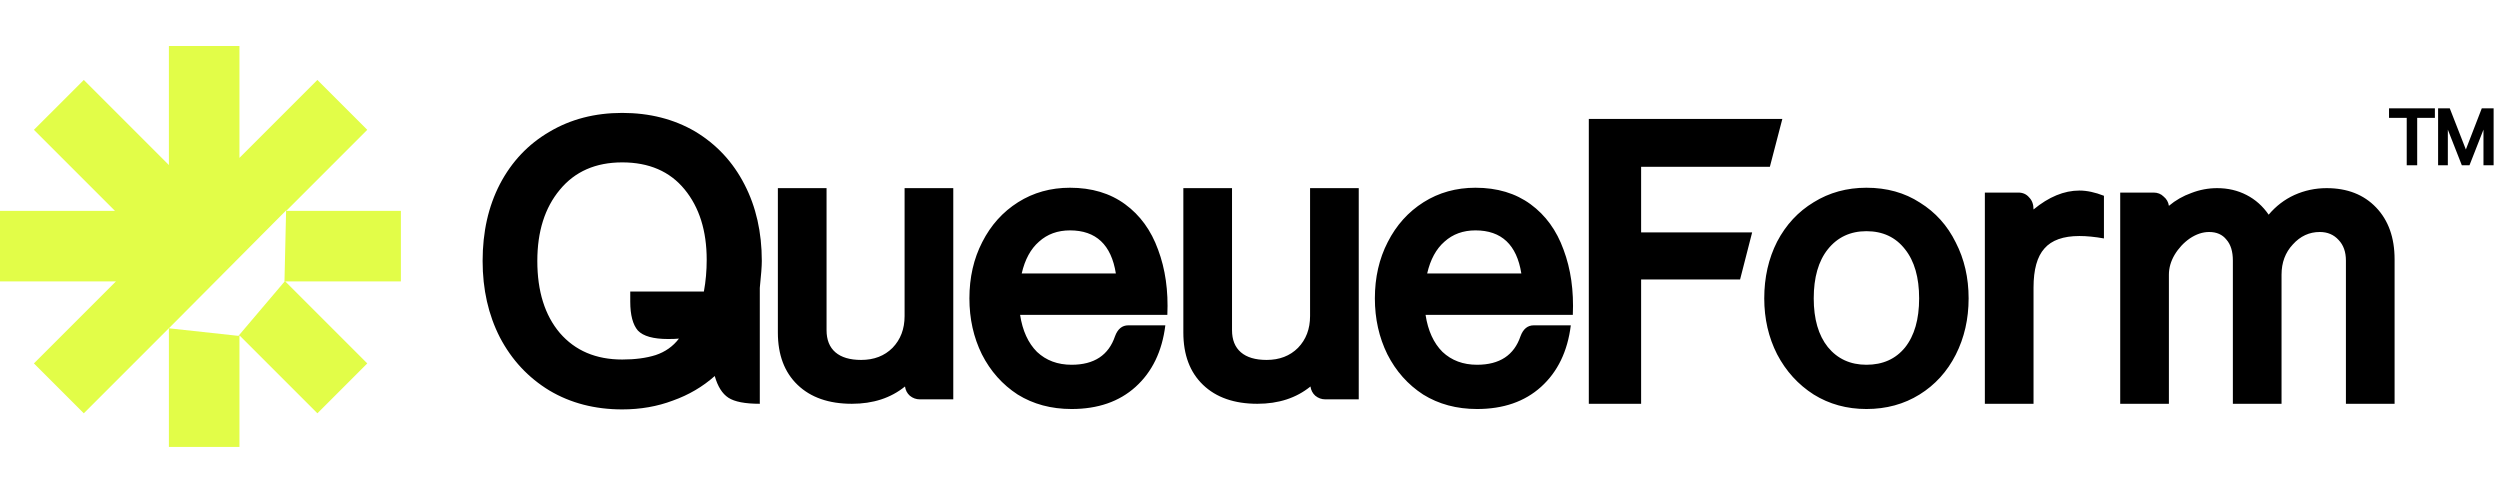
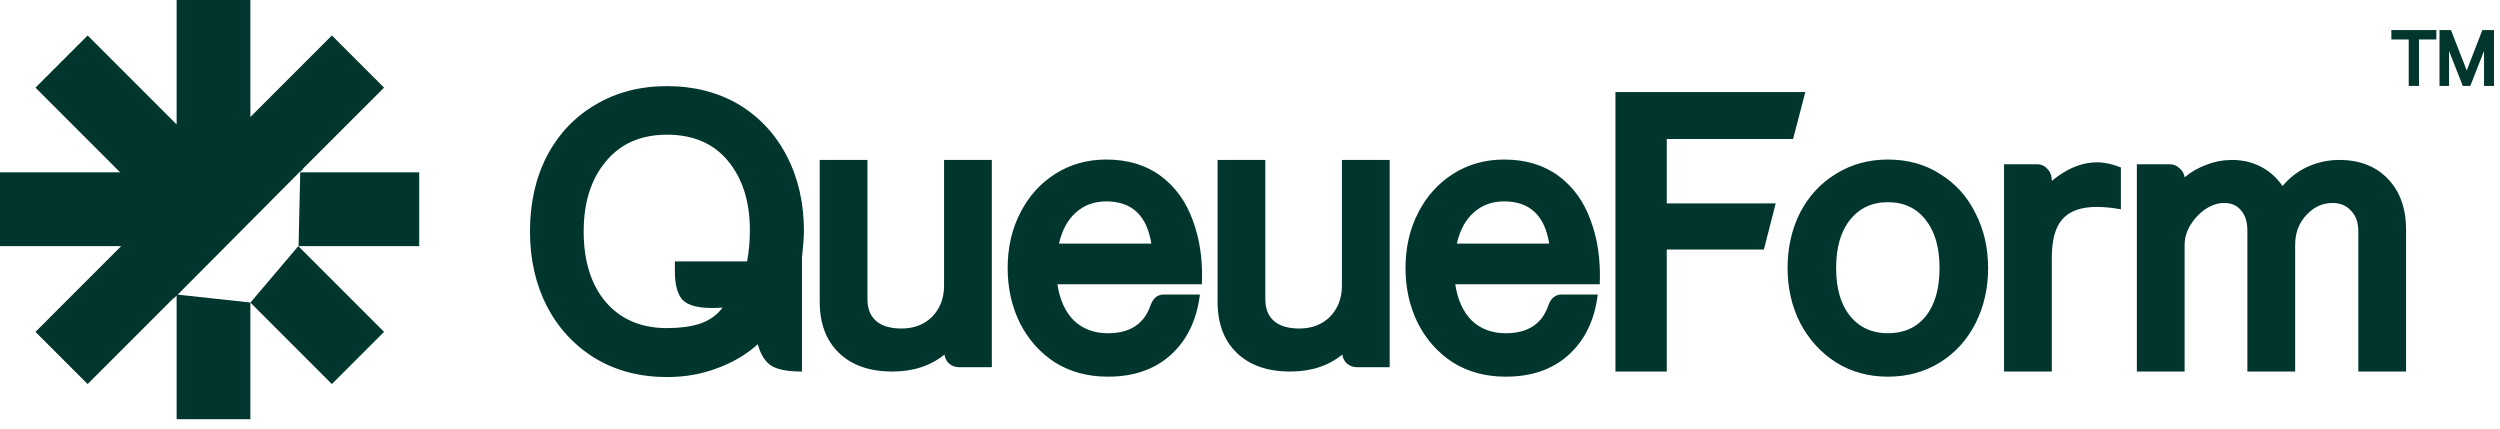
- <svg xmlns="http://www.w3.org/2000/svg" width="177" height="35" viewBox="0 0 177 35" fill="none">
-   <path d="M171.137 11.702H170.396V8.346H169.143V7.668H172.39V8.346H171.137V11.702ZM173.307 11.702H172.617V7.668H173.443L174.583 10.585L175.711 7.668H176.548V11.702H175.83V9.178L174.839 11.702H174.298L173.307 9.178V11.702Z" fill="black" />
-   <path d="M16.953 11.178L22.471 5.66L26.002 9.191L20.265 14.929H28.383V19.924H20.196L26.002 25.73L22.471 29.262L16.953 23.743V31.642H11.958V23.244L16.883 23.779L20.141 19.941L20.256 14.898L11.958 23.24V23.235L5.933 29.262L2.401 25.73L8.207 19.924H0V14.929H8.139L2.401 9.191L5.933 5.66L11.958 11.685V3.259H16.953V11.178Z" fill="#E2FD48" />
-   <path d="M44.052 28.986C42.115 28.986 40.397 28.54 38.897 27.648C37.397 26.736 36.229 25.483 35.393 23.888C34.577 22.293 34.169 20.489 34.169 18.476C34.169 16.425 34.577 14.611 35.393 13.035C36.229 11.44 37.397 10.206 38.897 9.333C40.397 8.44 42.115 7.994 44.052 7.994C45.989 7.994 47.708 8.431 49.208 9.304C50.727 10.216 51.895 11.469 52.712 13.064C53.528 14.64 53.936 16.444 53.936 18.476C53.936 18.837 53.889 19.473 53.794 20.384V28.588C52.749 28.588 52.009 28.445 51.572 28.16C51.135 27.875 50.813 27.363 50.604 26.622C49.749 27.382 48.762 27.961 47.641 28.36C46.54 28.777 45.344 28.986 44.052 28.986ZM44.052 25.454C44.964 25.454 45.752 25.35 46.416 25.141C47.1 24.913 47.651 24.524 48.069 23.973C47.879 23.992 47.622 24.002 47.3 24.002C46.255 24.002 45.543 23.802 45.163 23.404C44.803 22.986 44.622 22.302 44.622 21.353V20.641H49.835C49.968 19.919 50.034 19.169 50.034 18.39C50.034 16.34 49.512 14.678 48.467 13.406C47.423 12.133 45.951 11.497 44.052 11.497C42.172 11.497 40.701 12.143 39.637 13.434C38.574 14.707 38.042 16.387 38.042 18.476C38.042 20.622 38.574 22.321 39.637 23.575C40.72 24.828 42.191 25.454 44.052 25.454ZM67.492 13.32V28.274H65.128C64.862 28.274 64.625 28.189 64.416 28.018C64.226 27.847 64.112 27.629 64.074 27.363C63.067 28.179 61.814 28.588 60.314 28.588C58.681 28.588 57.399 28.141 56.469 27.249C55.538 26.356 55.073 25.122 55.073 23.546V13.32H58.52V23.375C58.52 24.059 58.728 24.581 59.146 24.942C59.564 25.302 60.172 25.483 60.969 25.483C61.881 25.483 62.621 25.198 63.191 24.628C63.761 24.04 64.045 23.29 64.045 22.378V13.32H67.492ZM75.869 28.958C74.426 28.958 73.153 28.616 72.052 27.933C70.97 27.23 70.125 26.28 69.517 25.084C68.928 23.888 68.634 22.568 68.634 21.125C68.634 19.644 68.938 18.314 69.545 17.137C70.153 15.941 70.998 15.001 72.081 14.317C73.163 13.634 74.388 13.292 75.755 13.292C77.293 13.292 78.594 13.681 79.657 14.46C80.721 15.238 81.499 16.311 81.993 17.678C82.506 19.046 82.724 20.584 82.648 22.293H72.223C72.394 23.413 72.793 24.287 73.419 24.913C74.065 25.521 74.881 25.825 75.869 25.825C77.464 25.825 78.489 25.151 78.945 23.802C79.135 23.29 79.448 23.033 79.885 23.033H82.506C82.278 24.875 81.575 26.328 80.398 27.391C79.24 28.436 77.73 28.958 75.869 28.958ZM79.002 19.359C78.679 17.327 77.597 16.311 75.755 16.311C74.881 16.311 74.15 16.577 73.562 17.109C72.973 17.621 72.565 18.371 72.337 19.359H79.002ZM96.199 13.32V28.274H93.835C93.569 28.274 93.332 28.189 93.123 28.018C92.933 27.847 92.819 27.629 92.781 27.363C91.775 28.179 90.522 28.588 89.022 28.588C87.388 28.588 86.107 28.141 85.176 27.249C84.246 26.356 83.781 25.122 83.781 23.546V13.32H87.227V23.375C87.227 24.059 87.436 24.581 87.854 24.942C88.271 25.302 88.879 25.483 89.677 25.483C90.588 25.483 91.329 25.198 91.898 24.628C92.468 24.04 92.753 23.29 92.753 22.378V13.32H96.199ZM104.576 28.958C103.133 28.958 101.861 28.616 100.76 27.933C99.677 27.23 98.832 26.28 98.225 25.084C97.636 23.888 97.341 22.568 97.341 21.125C97.341 19.644 97.645 18.314 98.253 17.137C98.861 15.941 99.706 15.001 100.788 14.317C101.87 13.634 103.095 13.292 104.462 13.292C106.001 13.292 107.301 13.681 108.365 14.46C109.428 15.238 110.207 16.311 110.7 17.678C111.213 19.046 111.431 20.584 111.356 22.293H100.93C101.101 23.413 101.5 24.287 102.127 24.913C102.772 25.521 103.589 25.825 104.576 25.825C106.171 25.825 107.197 25.151 107.653 23.802C107.843 23.29 108.156 23.033 108.593 23.033H111.213C110.985 24.875 110.283 26.328 109.105 27.391C107.947 28.436 106.437 28.958 104.576 28.958ZM107.71 19.359C107.387 17.327 106.304 16.311 104.462 16.311C103.589 16.311 102.858 16.577 102.269 17.109C101.681 17.621 101.272 18.371 101.044 19.359H107.71ZM116.191 28.588H112.488V8.421H126.189L125.306 11.811H116.191V16.453H124.052L123.198 19.786H116.191V28.588ZM132.143 28.958C130.757 28.958 129.513 28.616 128.412 27.933C127.311 27.23 126.447 26.28 125.82 25.084C125.212 23.888 124.909 22.568 124.909 21.125C124.909 19.644 125.212 18.305 125.82 17.109C126.447 15.912 127.311 14.982 128.412 14.317C129.513 13.634 130.757 13.292 132.143 13.292C133.587 13.292 134.849 13.643 135.932 14.346C137.033 15.029 137.878 15.969 138.467 17.166C139.074 18.343 139.378 19.663 139.378 21.125C139.378 22.587 139.074 23.916 138.467 25.113C137.859 26.309 137.005 27.249 135.903 27.933C134.802 28.616 133.549 28.958 132.143 28.958ZM132.143 25.825C133.302 25.825 134.213 25.416 134.878 24.6C135.542 23.764 135.875 22.606 135.875 21.125C135.875 19.644 135.542 18.485 134.878 17.65C134.213 16.795 133.302 16.368 132.143 16.368C131.004 16.368 130.093 16.795 129.409 17.65C128.744 18.485 128.412 19.644 128.412 21.125C128.412 22.587 128.744 23.736 129.409 24.571C130.093 25.407 131.004 25.825 132.143 25.825ZM140.528 28.588V13.634H142.892C143.215 13.634 143.471 13.748 143.661 13.975C143.87 14.184 143.974 14.469 143.974 14.83C145.057 13.937 146.139 13.491 147.222 13.491C147.753 13.491 148.332 13.615 148.959 13.861V16.881C148.313 16.767 147.734 16.71 147.222 16.71C146.082 16.71 145.256 17.004 144.744 17.593C144.231 18.163 143.974 19.084 143.974 20.356V28.588H140.528ZM150.111 28.588V13.634H152.475C152.76 13.634 152.998 13.729 153.187 13.918C153.396 14.089 153.52 14.308 153.558 14.573C154.032 14.175 154.564 13.871 155.153 13.662C155.741 13.434 156.349 13.32 156.976 13.32C157.735 13.32 158.428 13.482 159.055 13.805C159.682 14.127 160.204 14.592 160.622 15.2C161.134 14.592 161.742 14.127 162.445 13.805C163.166 13.482 163.926 13.32 164.723 13.32C166.186 13.32 167.353 13.776 168.227 14.688C169.1 15.599 169.537 16.824 169.537 18.362V28.588H166.091V18.447C166.091 17.84 165.92 17.355 165.578 16.995C165.236 16.615 164.79 16.425 164.239 16.425C163.499 16.425 162.862 16.719 162.331 17.308C161.799 17.878 161.533 18.59 161.533 19.444V28.588H158.087V18.447C158.087 17.802 157.935 17.308 157.631 16.966C157.346 16.605 156.938 16.425 156.406 16.425C155.95 16.425 155.495 16.577 155.039 16.881C154.602 17.185 154.241 17.574 153.956 18.049C153.691 18.504 153.558 18.97 153.558 19.444V28.588H150.111Z" fill="black" />
+ <svg xmlns="http://www.w3.org/2000/svg" width="181" height="31" viewBox="0 0 181 31" fill="none">
+   <path d="M175.134 6.222H174.391V2.855H173.134V2.175H176.392V2.855H175.134V6.222ZM177.312 6.222H176.62V2.175H177.449L178.592 5.101L179.723 2.175H180.564V6.222H179.844V3.69L178.849 6.222H178.306L177.312 3.69V6.222Z" fill="#00362D" />
+   <path d="M48.289 27.299C46.345 27.299 44.621 26.852 43.116 25.956C41.611 25.041 40.439 23.784 39.6 22.183C38.781 20.583 38.371 18.773 38.371 16.753C38.371 14.695 38.781 12.876 39.6 11.294C40.439 9.694 41.611 8.455 43.116 7.579C44.621 6.683 46.345 6.235 48.289 6.235C50.232 6.235 51.957 6.674 53.462 7.55C54.986 8.465 56.158 9.722 56.977 11.323C57.797 12.904 58.206 14.714 58.206 16.753C58.206 17.115 58.159 17.753 58.063 18.668V26.899C57.016 26.899 56.272 26.756 55.834 26.471C55.396 26.185 55.072 25.67 54.862 24.927C54.005 25.689 53.014 26.27 51.89 26.671C50.785 27.09 49.584 27.299 48.289 27.299ZM48.289 23.755C49.203 23.755 49.994 23.651 50.661 23.441C51.347 23.212 51.9 22.822 52.319 22.269C52.128 22.288 51.871 22.298 51.547 22.298C50.499 22.298 49.785 22.098 49.404 21.698C49.041 21.278 48.861 20.593 48.861 19.64V18.925H54.091C54.224 18.201 54.291 17.449 54.291 16.667C54.291 14.61 53.767 12.942 52.719 11.666C51.671 10.389 50.194 9.751 48.289 9.751C46.403 9.751 44.926 10.399 43.859 11.694C42.792 12.971 42.258 14.657 42.258 16.753C42.258 18.906 42.792 20.611 43.859 21.869C44.945 23.127 46.422 23.755 48.289 23.755ZM71.808 11.58V26.585H69.436C69.169 26.585 68.931 26.499 68.721 26.328C68.531 26.156 68.416 25.937 68.378 25.67C67.368 26.49 66.111 26.899 64.606 26.899C62.967 26.899 61.681 26.451 60.747 25.556C59.814 24.66 59.347 23.422 59.347 21.84V11.58H62.805V21.669C62.805 22.355 63.015 22.879 63.434 23.241C63.853 23.603 64.463 23.784 65.263 23.784C66.178 23.784 66.921 23.498 67.492 22.927C68.064 22.336 68.35 21.583 68.35 20.669V11.58H71.808ZM80.213 27.271C78.765 27.271 77.489 26.928 76.384 26.242C75.298 25.537 74.45 24.584 73.84 23.384C73.249 22.183 72.954 20.859 72.954 19.411C72.954 17.925 73.259 16.591 73.869 15.41C74.478 14.209 75.326 13.266 76.412 12.58C77.498 11.894 78.727 11.551 80.099 11.551C81.642 11.551 82.948 11.942 84.015 12.723C85.082 13.505 85.863 14.581 86.358 15.953C86.873 17.325 87.092 18.868 87.016 20.583H76.555C76.727 21.707 77.127 22.584 77.756 23.212C78.403 23.822 79.223 24.127 80.213 24.127C81.814 24.127 82.843 23.451 83.3 22.098C83.491 21.583 83.805 21.326 84.243 21.326H86.873C86.644 23.174 85.939 24.632 84.758 25.699C83.596 26.747 82.081 27.271 80.213 27.271ZM83.357 17.639C83.033 15.6 81.947 14.581 80.099 14.581C79.223 14.581 78.489 14.848 77.898 15.381C77.308 15.896 76.898 16.648 76.669 17.639H83.357ZM100.613 11.58V26.585H98.241C97.975 26.585 97.736 26.499 97.526 26.328C97.336 26.156 97.222 25.937 97.183 25.67C96.174 26.49 94.916 26.899 93.411 26.899C91.773 26.899 90.487 26.451 89.552 25.556C88.619 24.66 88.152 23.422 88.152 21.84V11.58H91.61V21.669C91.61 22.355 91.82 22.879 92.239 23.241C92.659 23.603 93.268 23.784 94.068 23.784C94.983 23.784 95.726 23.498 96.297 22.927C96.869 22.336 97.155 21.583 97.155 20.669V11.58H100.613ZM109.018 27.271C107.571 27.271 106.294 26.928 105.189 26.242C104.103 25.537 103.255 24.584 102.645 23.384C102.055 22.183 101.759 20.859 101.759 19.411C101.759 17.925 102.064 16.591 102.673 15.41C103.283 14.209 104.131 13.266 105.217 12.58C106.303 11.894 107.532 11.551 108.904 11.551C110.447 11.551 111.753 11.942 112.82 12.723C113.887 13.505 114.668 14.581 115.163 15.953C115.678 17.325 115.897 18.868 115.821 20.583H105.36C105.532 21.707 105.932 22.584 106.56 23.212C107.209 23.822 108.028 24.127 109.018 24.127C110.619 24.127 111.648 23.451 112.105 22.098C112.296 21.583 112.611 21.326 113.048 21.326H115.678C115.449 23.174 114.744 24.632 113.563 25.699C112.401 26.747 110.886 27.271 109.018 27.271ZM112.162 17.639C111.839 15.6 110.753 14.581 108.904 14.581C108.028 14.581 107.295 14.848 106.703 15.381C106.113 15.896 105.703 16.648 105.474 17.639H112.162ZM120.673 26.899H116.958V6.664H130.705L129.819 10.065H120.673V14.724H128.561L127.704 18.068H120.673V26.899ZM136.679 27.271C135.289 27.271 134.041 26.928 132.935 26.242C131.83 25.537 130.963 24.584 130.334 23.384C129.725 22.183 129.42 20.859 129.42 19.411C129.42 17.925 129.725 16.582 130.334 15.381C130.963 14.181 131.83 13.247 132.935 12.58C134.041 11.894 135.289 11.551 136.679 11.551C138.128 11.551 139.394 11.904 140.48 12.609C141.586 13.295 142.434 14.238 143.024 15.438C143.634 16.62 143.939 17.944 143.939 19.411C143.939 20.878 143.634 22.212 143.024 23.412C142.415 24.613 141.558 25.556 140.452 26.242C139.347 26.928 138.089 27.271 136.679 27.271ZM136.679 24.127C137.842 24.127 138.757 23.717 139.423 22.898C140.09 22.06 140.423 20.897 140.423 19.411C140.423 17.925 140.09 16.763 139.423 15.924C138.757 15.067 137.842 14.638 136.679 14.638C135.536 14.638 134.621 15.067 133.935 15.924C133.269 16.763 132.935 17.925 132.935 19.411C132.935 20.878 133.269 22.031 133.935 22.869C134.621 23.708 135.536 24.127 136.679 24.127ZM145.093 26.899V11.894H147.465C147.788 11.894 148.045 12.009 148.236 12.237C148.445 12.447 148.551 12.733 148.551 13.095C149.637 12.199 150.723 11.752 151.809 11.752C152.342 11.752 152.924 11.875 153.552 12.123V15.153C152.904 15.038 152.324 14.981 151.809 14.981C150.666 14.981 149.837 15.277 149.323 15.867C148.808 16.439 148.551 17.363 148.551 18.639V26.899H145.093ZM154.708 26.899V11.894H157.08C157.366 11.894 157.605 11.99 157.795 12.18C158.005 12.352 158.128 12.571 158.166 12.838C158.643 12.437 159.177 12.133 159.767 11.923C160.357 11.694 160.967 11.58 161.596 11.58C162.358 11.58 163.054 11.742 163.683 12.066C164.311 12.39 164.836 12.857 165.255 13.466C165.769 12.857 166.379 12.39 167.084 12.066C167.808 11.742 168.57 11.58 169.37 11.58C170.838 11.58 172.009 12.037 172.886 12.952C173.762 13.867 174.2 15.095 174.2 16.639V26.899H170.742V16.724C170.742 16.115 170.571 15.629 170.228 15.267C169.885 14.886 169.437 14.695 168.884 14.695C168.141 14.695 167.503 14.991 166.969 15.581C166.436 16.153 166.169 16.867 166.169 17.725V26.899H162.711V16.724C162.711 16.077 162.558 15.581 162.254 15.238C161.968 14.876 161.558 14.695 161.025 14.695C160.567 14.695 160.11 14.848 159.653 15.153C159.214 15.457 158.852 15.848 158.567 16.324C158.3 16.782 158.166 17.248 158.166 17.725V26.899H154.708Z" fill="#00362D" />
+   <path d="M18.128 8.458L18.134 8.452L18.139 8.457L24.028 2.567L27.805 6.344L21.915 12.233L21.933 12.251L21.738 12.444L21.739 12.407L12.863 21.331L18.134 21.903L21.598 17.821L27.805 24.028L24.028 27.805L18.128 21.904V30.35H12.787V21.396L12.579 21.605L12.562 21.587L6.345 27.805L2.567 24.028L8.776 17.819H0V12.479H8.701L2.567 6.345L6.345 2.567L12.787 9.01V0H18.128V8.458ZM30.35 12.479V17.819H21.601L21.617 17.8L21.737 12.479H30.35Z" fill="#00362D" />
</svg>
